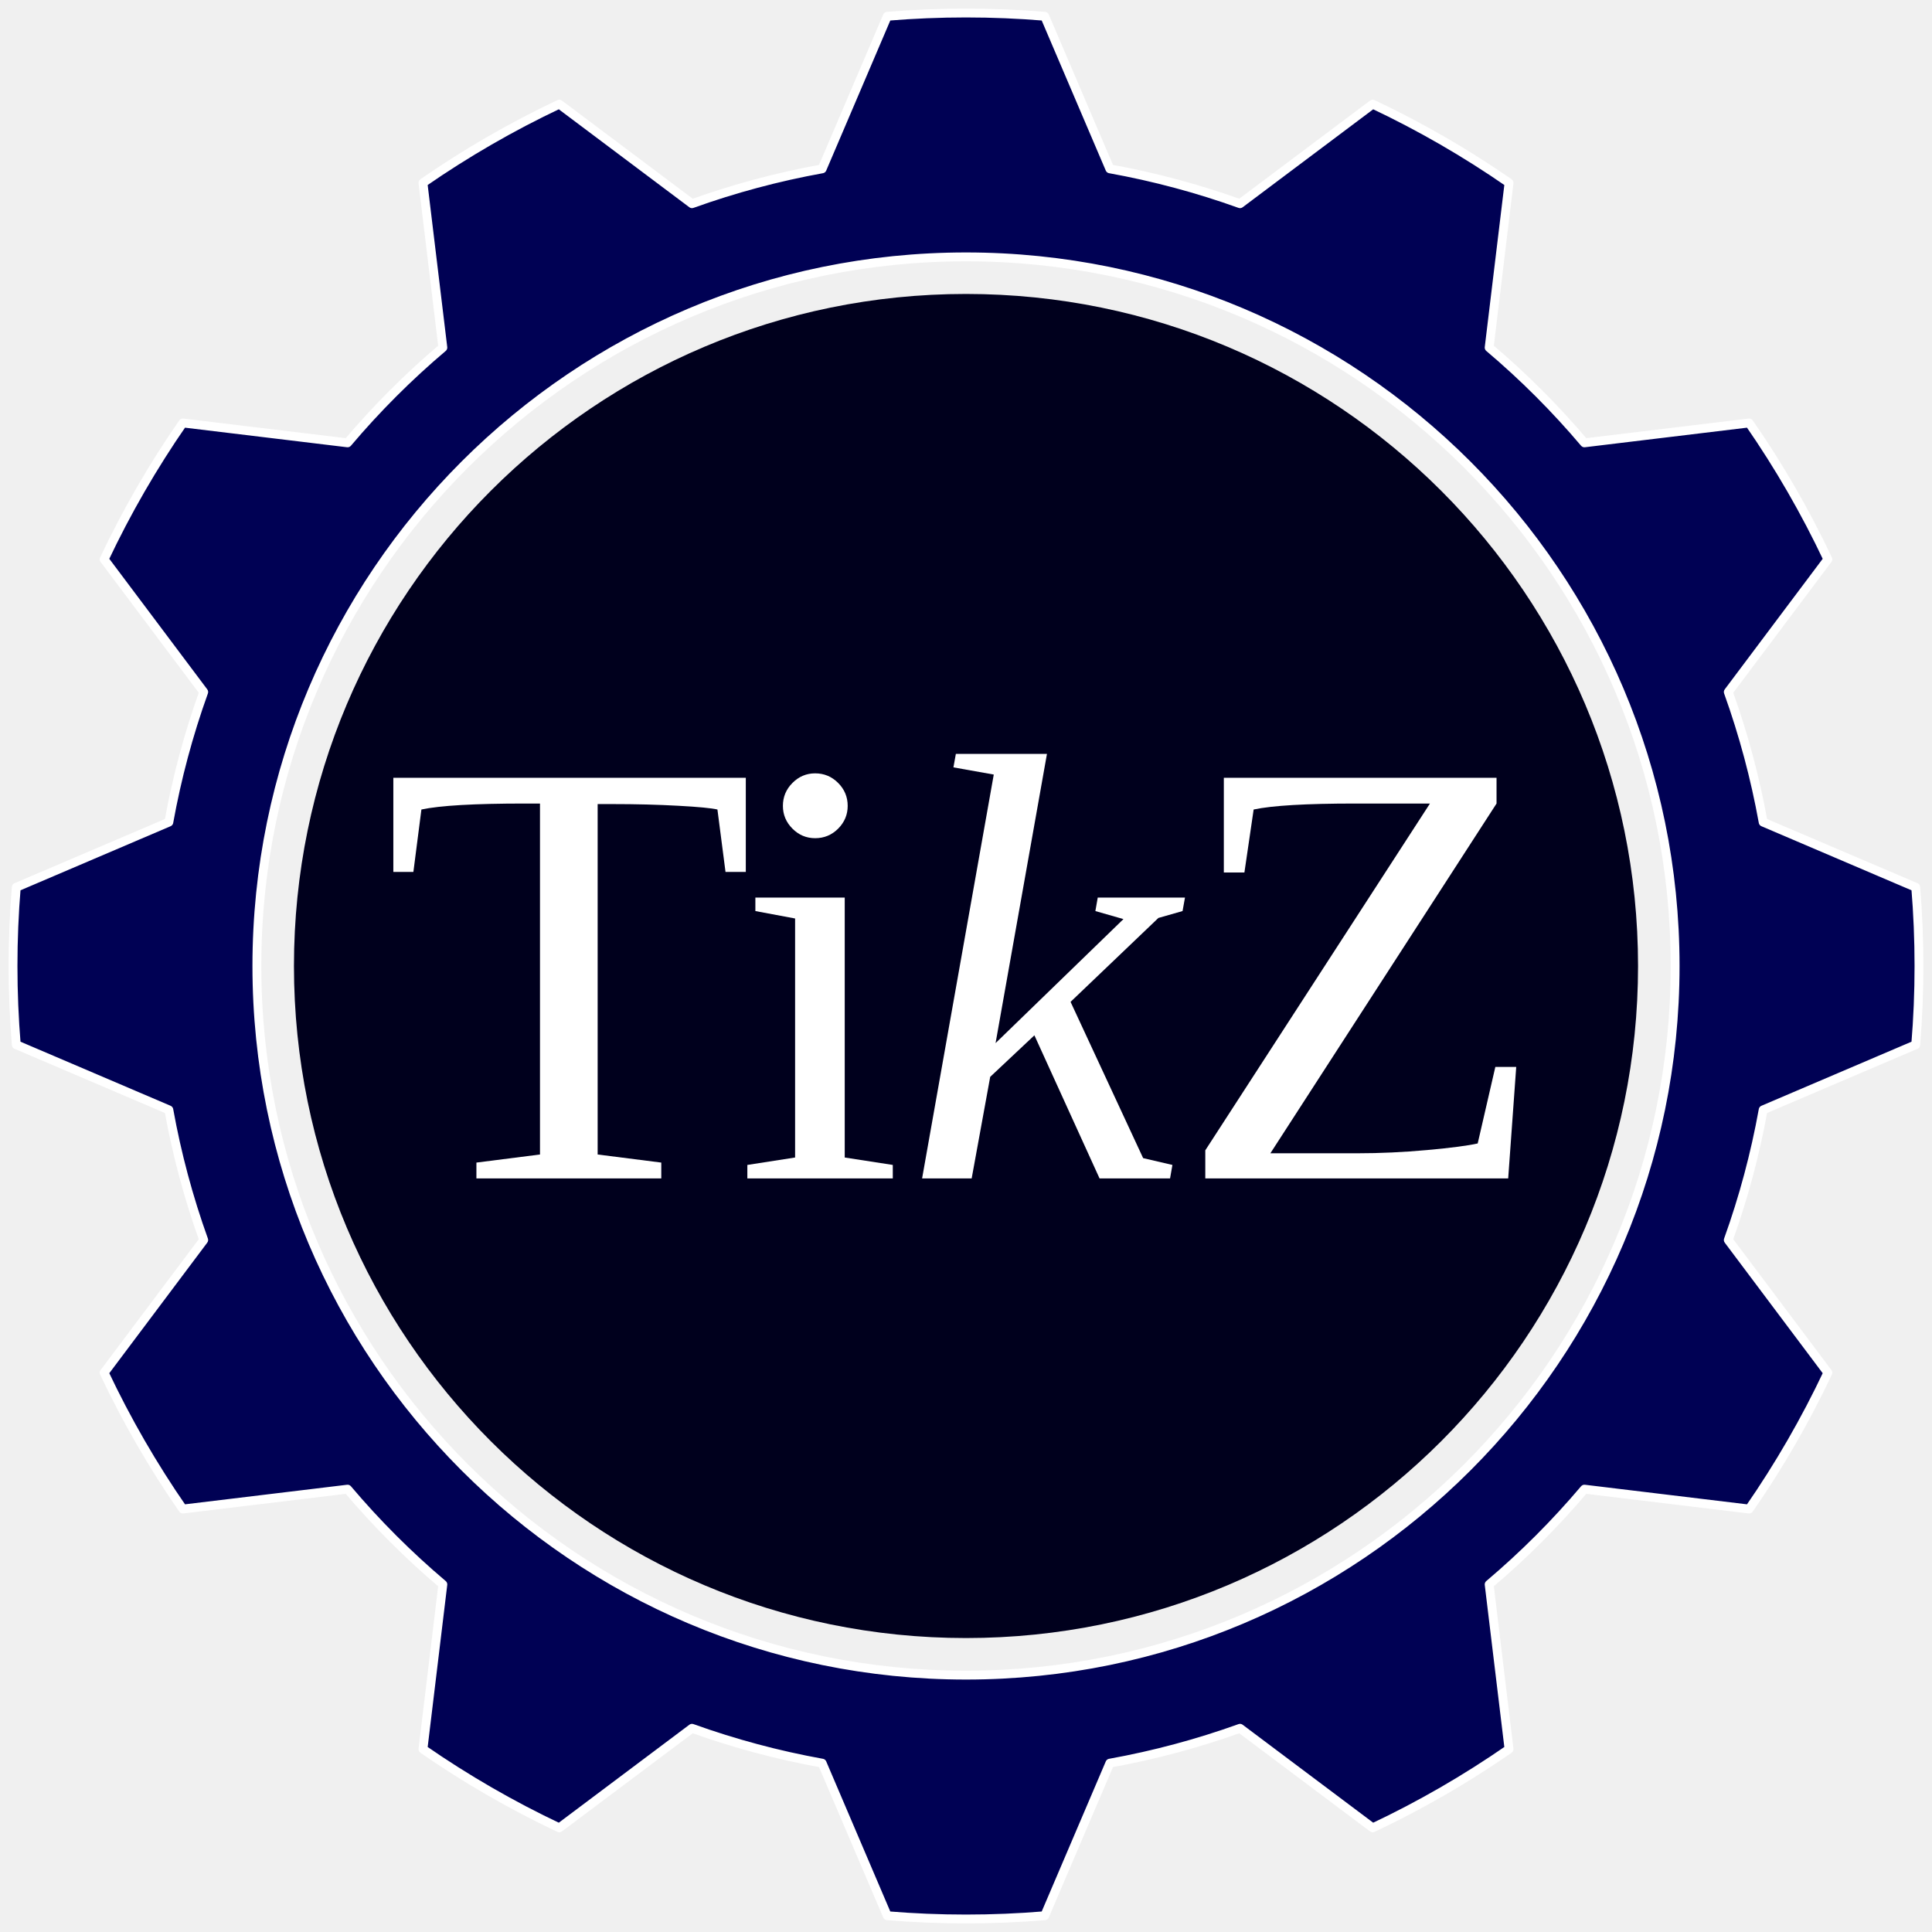
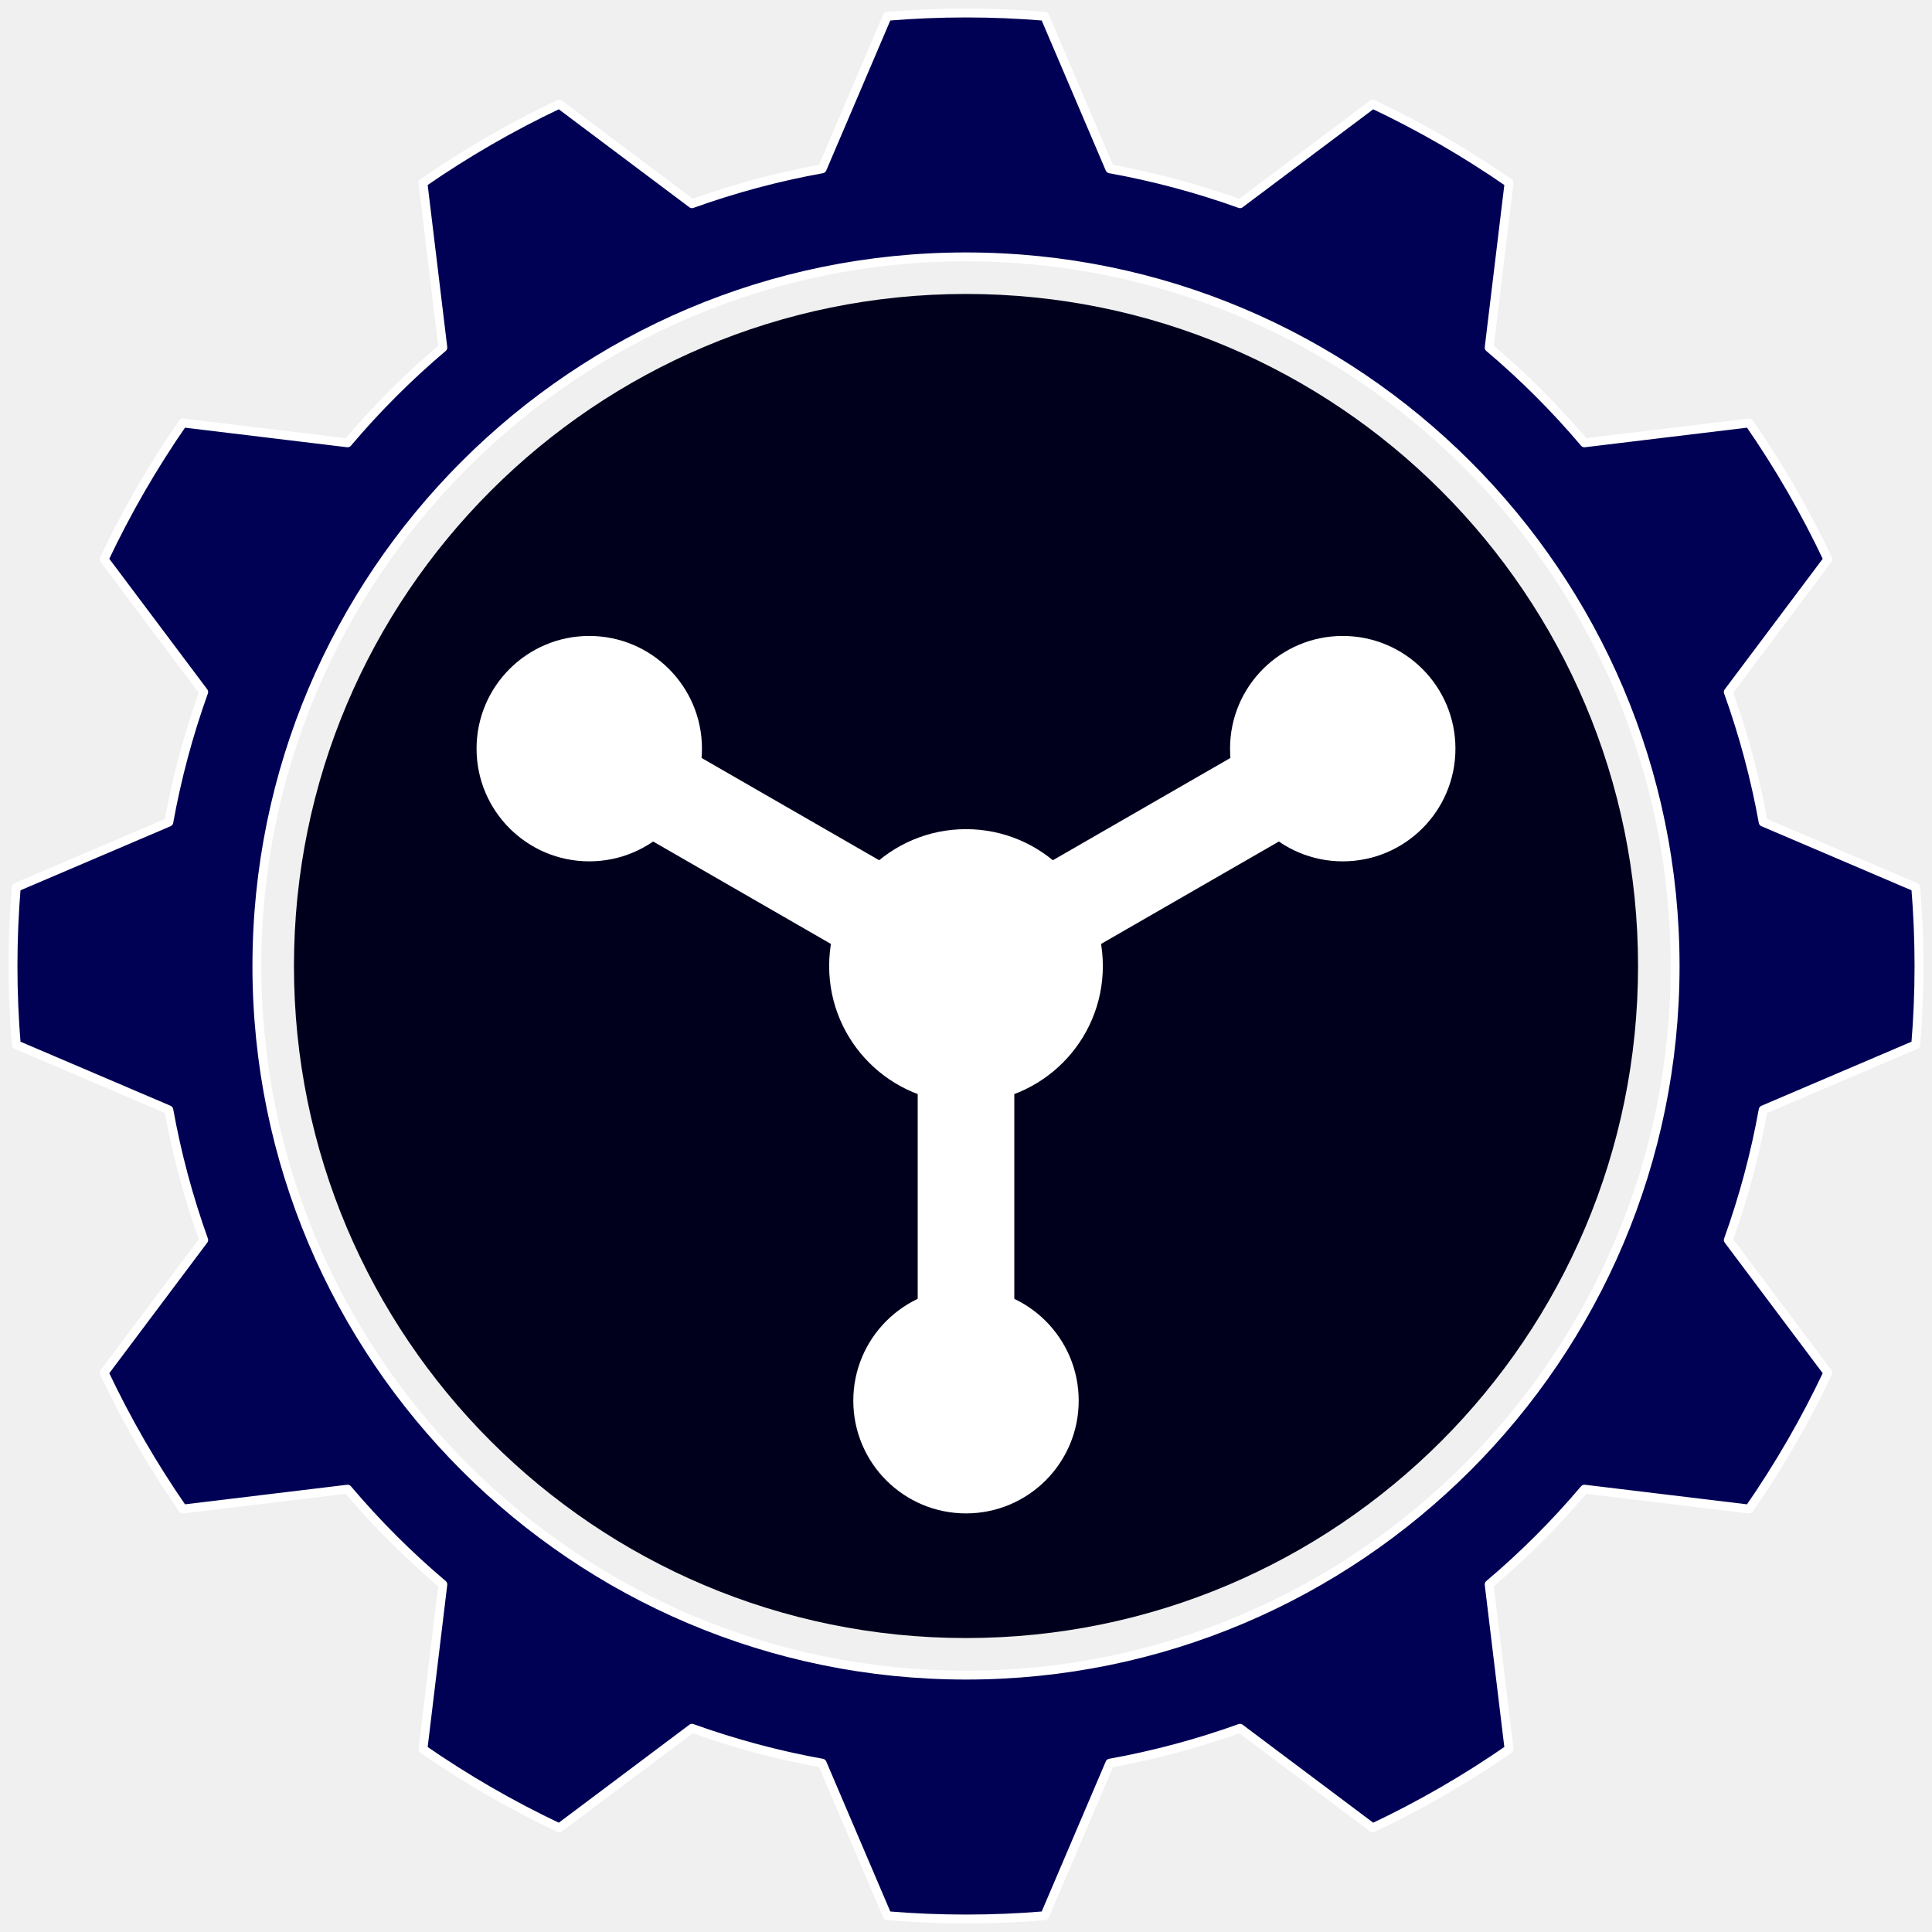
<svg xmlns="http://www.w3.org/2000/svg" clip-rule="evenodd" fill-rule="evenodd" stroke-linecap="round" stroke-linejoin="round" stroke-miterlimit="1.5" viewBox="0 0 120 120">
  <path d="m64.889 1.011a59.12 59.12 0 0 0 -9.778 0l-4.046 9.476a50.323 50.323 0 0 0 -8.084 2.166l-8.242-6.184a59.33 59.33 0 0 0 -8.468 4.889l1.235 10.23a50.27 50.27 0 0 0 -5.918 5.918l-10.23-1.235a59.33 59.33 0 0 0 -4.889 8.468l6.184 8.242a50.323 50.323 0 0 0 -2.166 8.084l-9.476 4.046a59.12 59.12 0 0 0 0 9.778l9.476 4.046a50.323 50.323 0 0 0 2.166 8.084l-6.184 8.242a59.33 59.33 0 0 0 4.889 8.468l10.23-1.235a50.27 50.27 0 0 0 5.918 5.918l-1.235 10.23a59.33 59.33 0 0 0 8.468 4.889l8.242-6.184c2.63.945 5.334 1.67 8.084 2.166l4.046 9.476c3.254.27 6.524.27 9.778 0l4.046-9.476a50.323 50.323 0 0 0 8.084-2.166l8.242 6.184a59.33 59.33 0 0 0 8.468-4.889l-1.235-10.23a50.27 50.27 0 0 0 5.918-5.918l10.23 1.235a59.33 59.33 0 0 0 4.889-8.468l-6.184-8.242a50.323 50.323 0 0 0 2.166-8.084l9.476-4.046a59.12 59.12 0 0 0 0-9.778l-9.476-4.046a50.323 50.323 0 0 0 -2.166-8.084l6.184-8.242a59.33 59.33 0 0 0 -4.889-8.468l-10.23 1.235a50.27 50.27 0 0 0 -5.918-5.918l1.235-10.23a59.33 59.33 0 0 0 -8.468-4.889l-8.242 6.184a50.323 50.323 0 0 0 -8.084-2.166l-4.046-9.476zm-4.889 14.944c24.309 0 44.045 19.736 44.045 44.045s-19.736 44.045-44.045 44.045-44.045-19.736-44.045-44.045 19.736-44.045 44.045-44.045z" fill="#000154" stroke="#fff" stroke-width=".55" />
  <circle cx="60" cy="60" fill="#00001d" r="41.742" />
-   <g fill="#fff" font-size="158.333" transform="matrix(.24 0 0 .24 -6.171 7.652)">
-     <text font-family="'TimesNewRomanPSMT', 'Times New Roman', serif" x="124.648" y="273.086">T<tspan x="215.798" y="273.086">i</tspan>
-     </text>
-     <text font-family="'TimesNewRomanPS-ItalicMT', 'Times New Roman', serif" font-style="italic" x="259.788" y="273.086">k</text>
-     <text font-family="'TimesNewRomanPSMT', 'Times New Roman', serif" x="330.063" y="273.086">Z</text>
+   <g stroke="#fff" stroke-width="6">
+     <path d="m60 60v25" />
+     <path d="m60 60-21.7-12.5" />
+     <path d="m60 60 21.7-12.5" />
+   </g>
+   <g fill="#fff">
+     <circle cx="60" cy="60" r="8.5" />
+     <circle cx="60" cy="87" r="7" />
+     <circle cx="36.6" cy="46.5" r="7" />
+     <circle cx="83.4" cy="46.5" r="7" />
  </g>
</svg>
